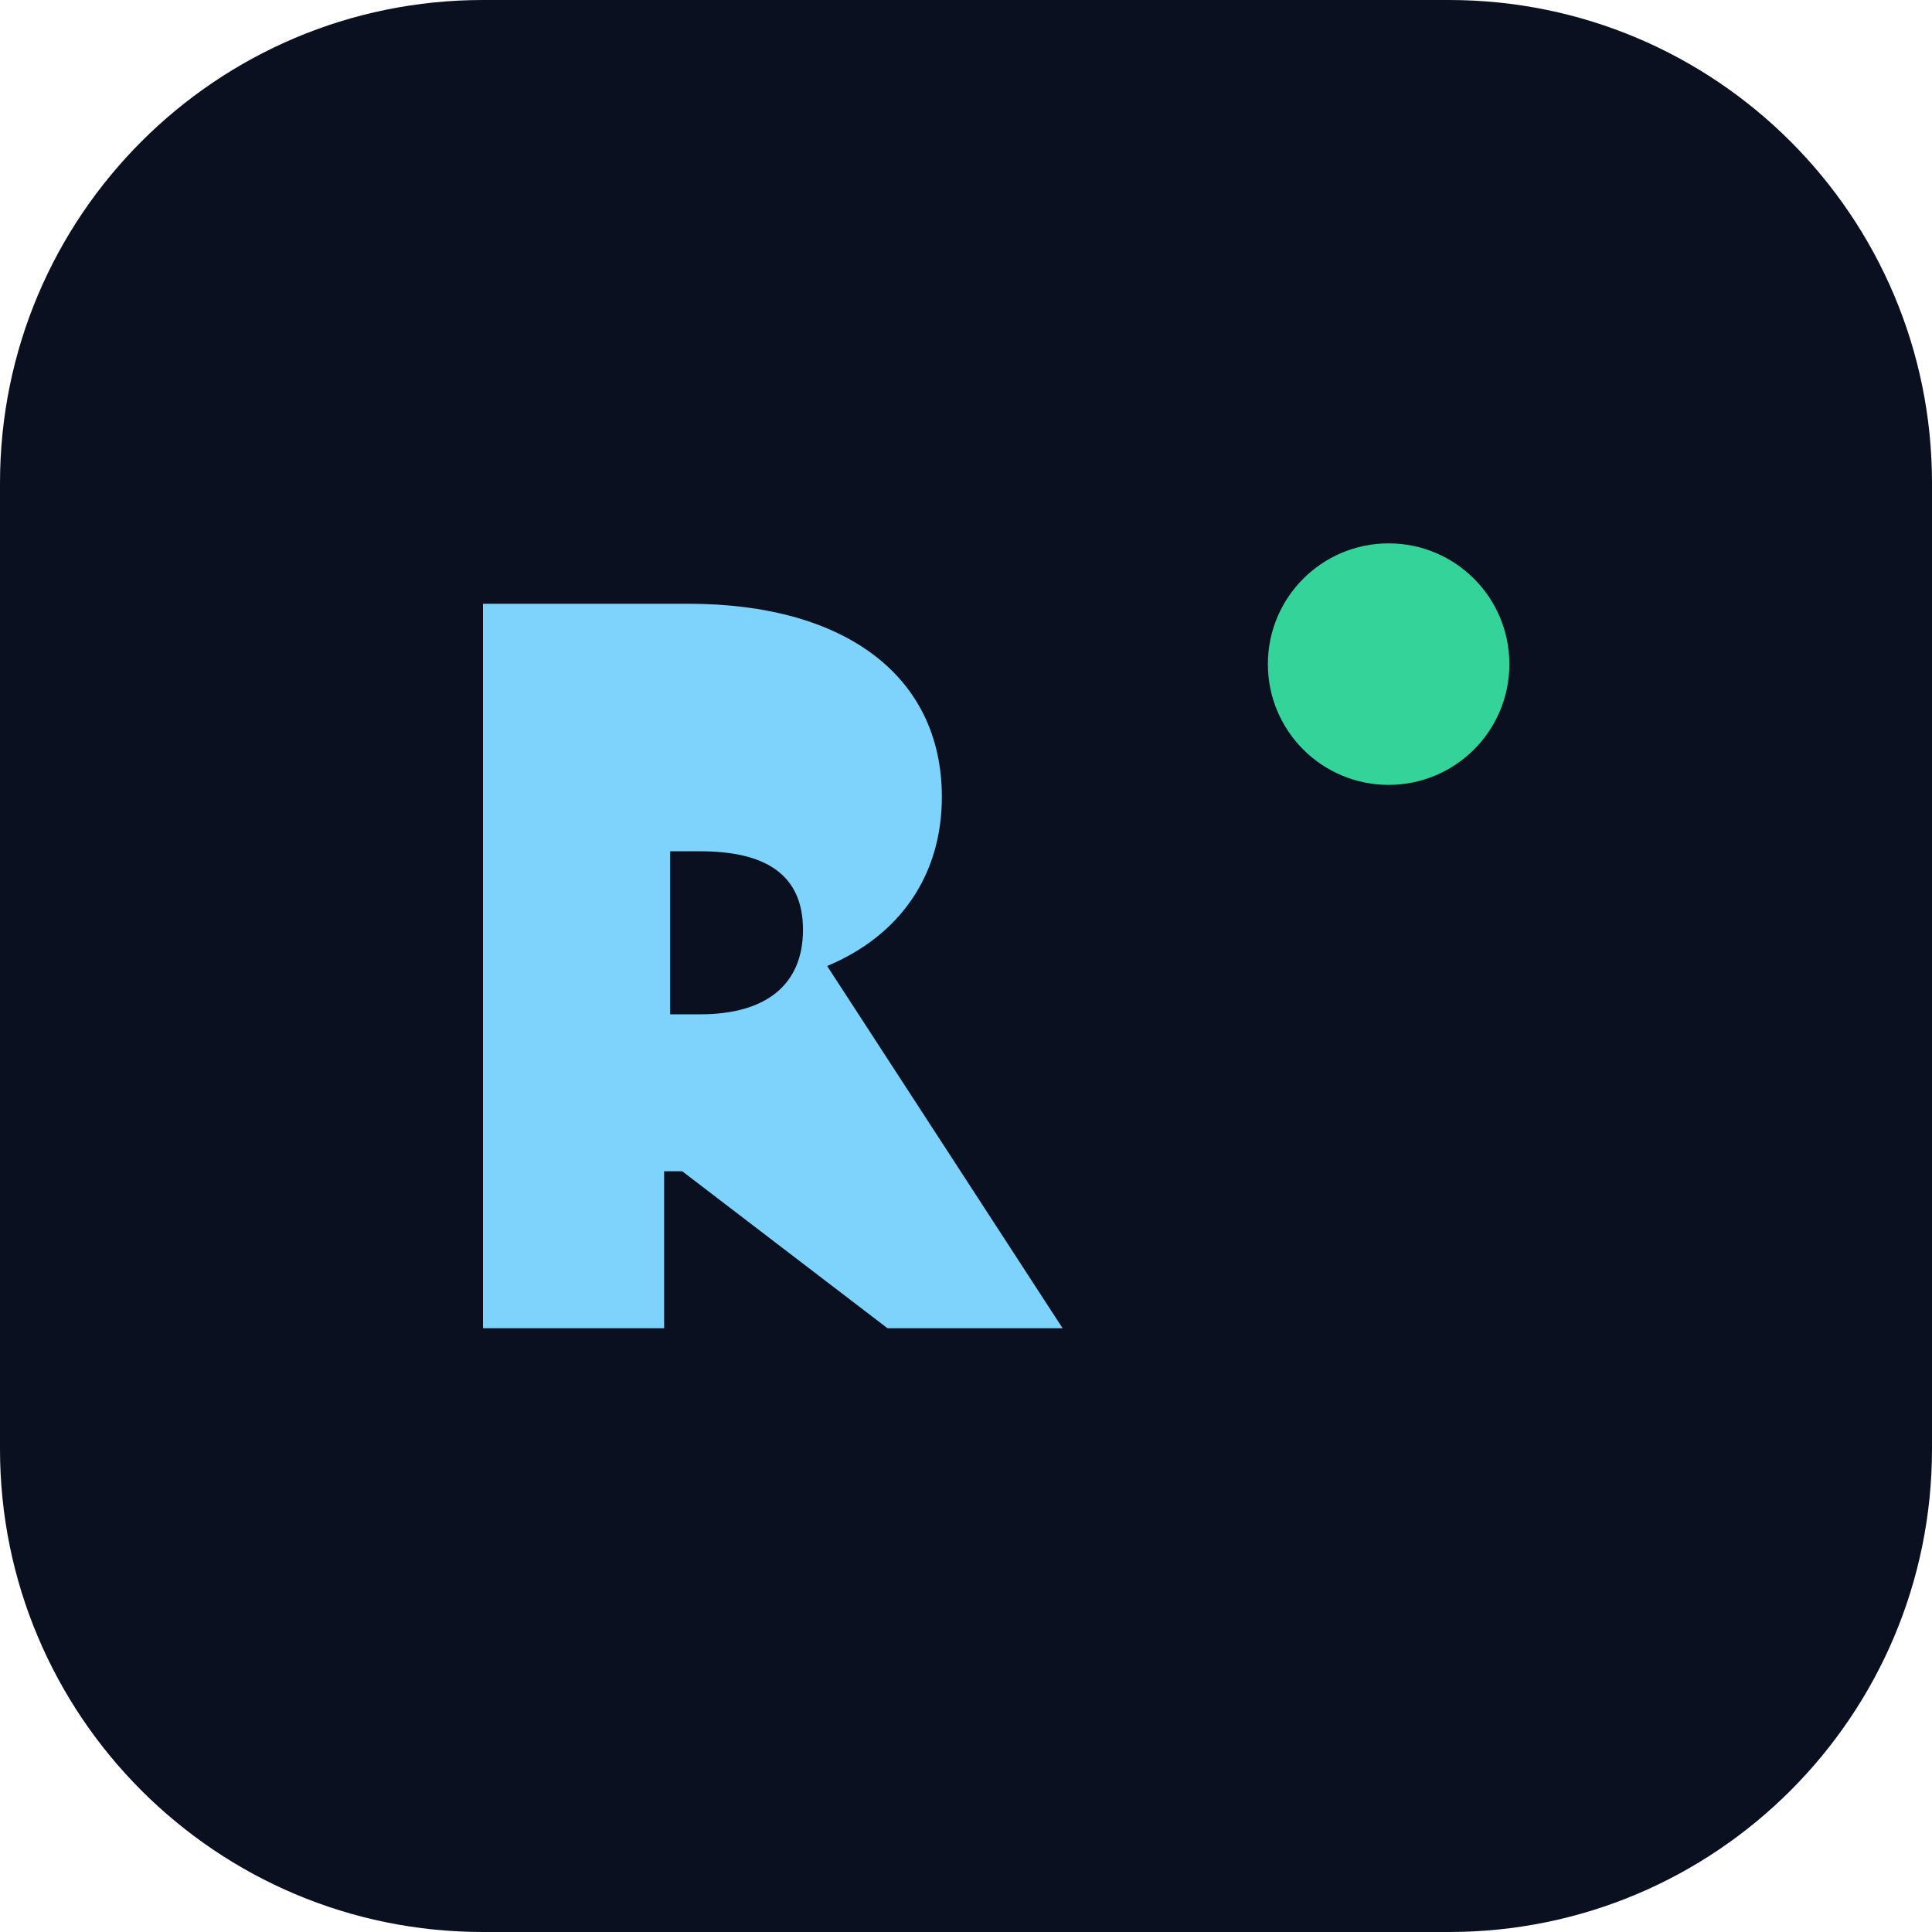
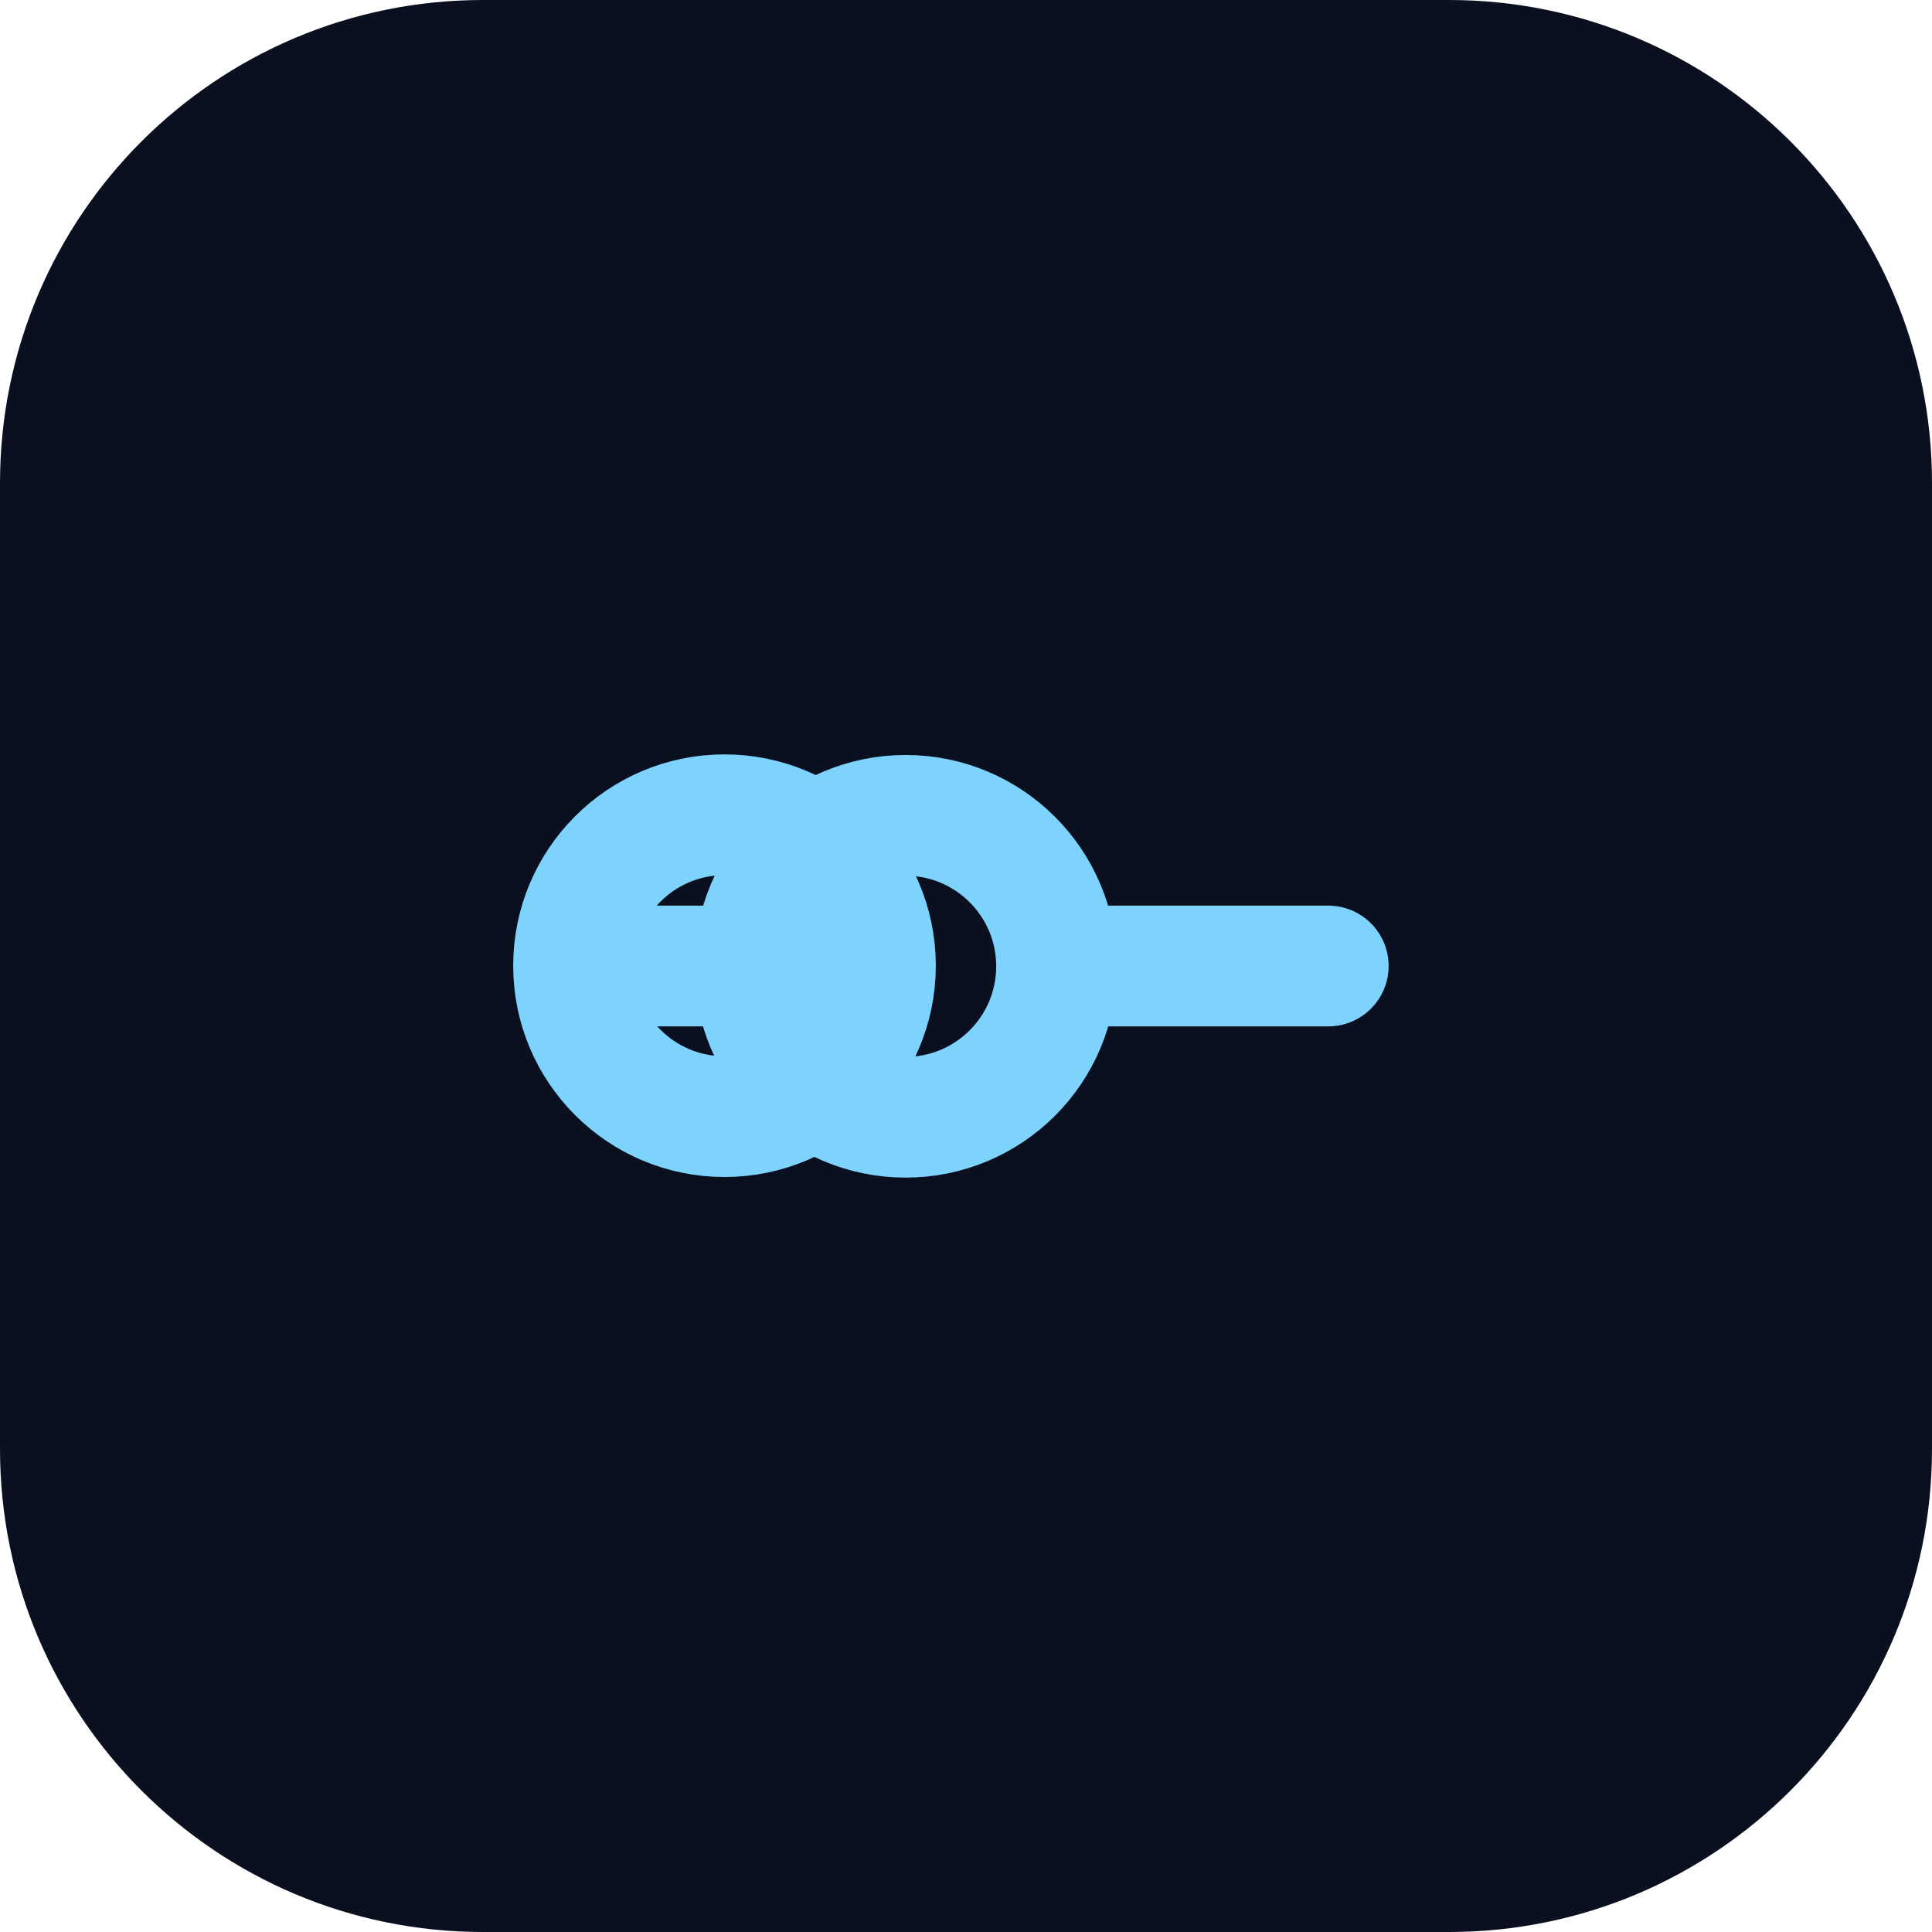
<svg xmlns="http://www.w3.org/2000/svg" viewBox="0 0 32 32" fill="none">
  <rect width="32" height="32" rx="8" fill="#0b1020" />
-   <path d="M8 22V10h3.4c2.6 0 4.2 1.2 4.2 3.2 0 1.3-.7 2.3-1.9 2.8L17.6 22h-2.9l-3.4-2.6H11V22H8zm3.1-5.2h.5c1.1 0 1.7-.5 1.7-1.4s-.6-1.3-1.7-1.3h-.5v2.7z" fill="#7dd3fc" />
-   <circle cx="23" cy="11" r="2" fill="#34d399" />
+   <path d="M10 16h4.5M17.5 16H22M14.5 16a2.5 2.5 0 1 1 0-.01M17.5 16a2.5 2.5 0 1 0 0 .01" stroke="#7dd3fc" stroke-width="2" stroke-linecap="round" />
</svg>
